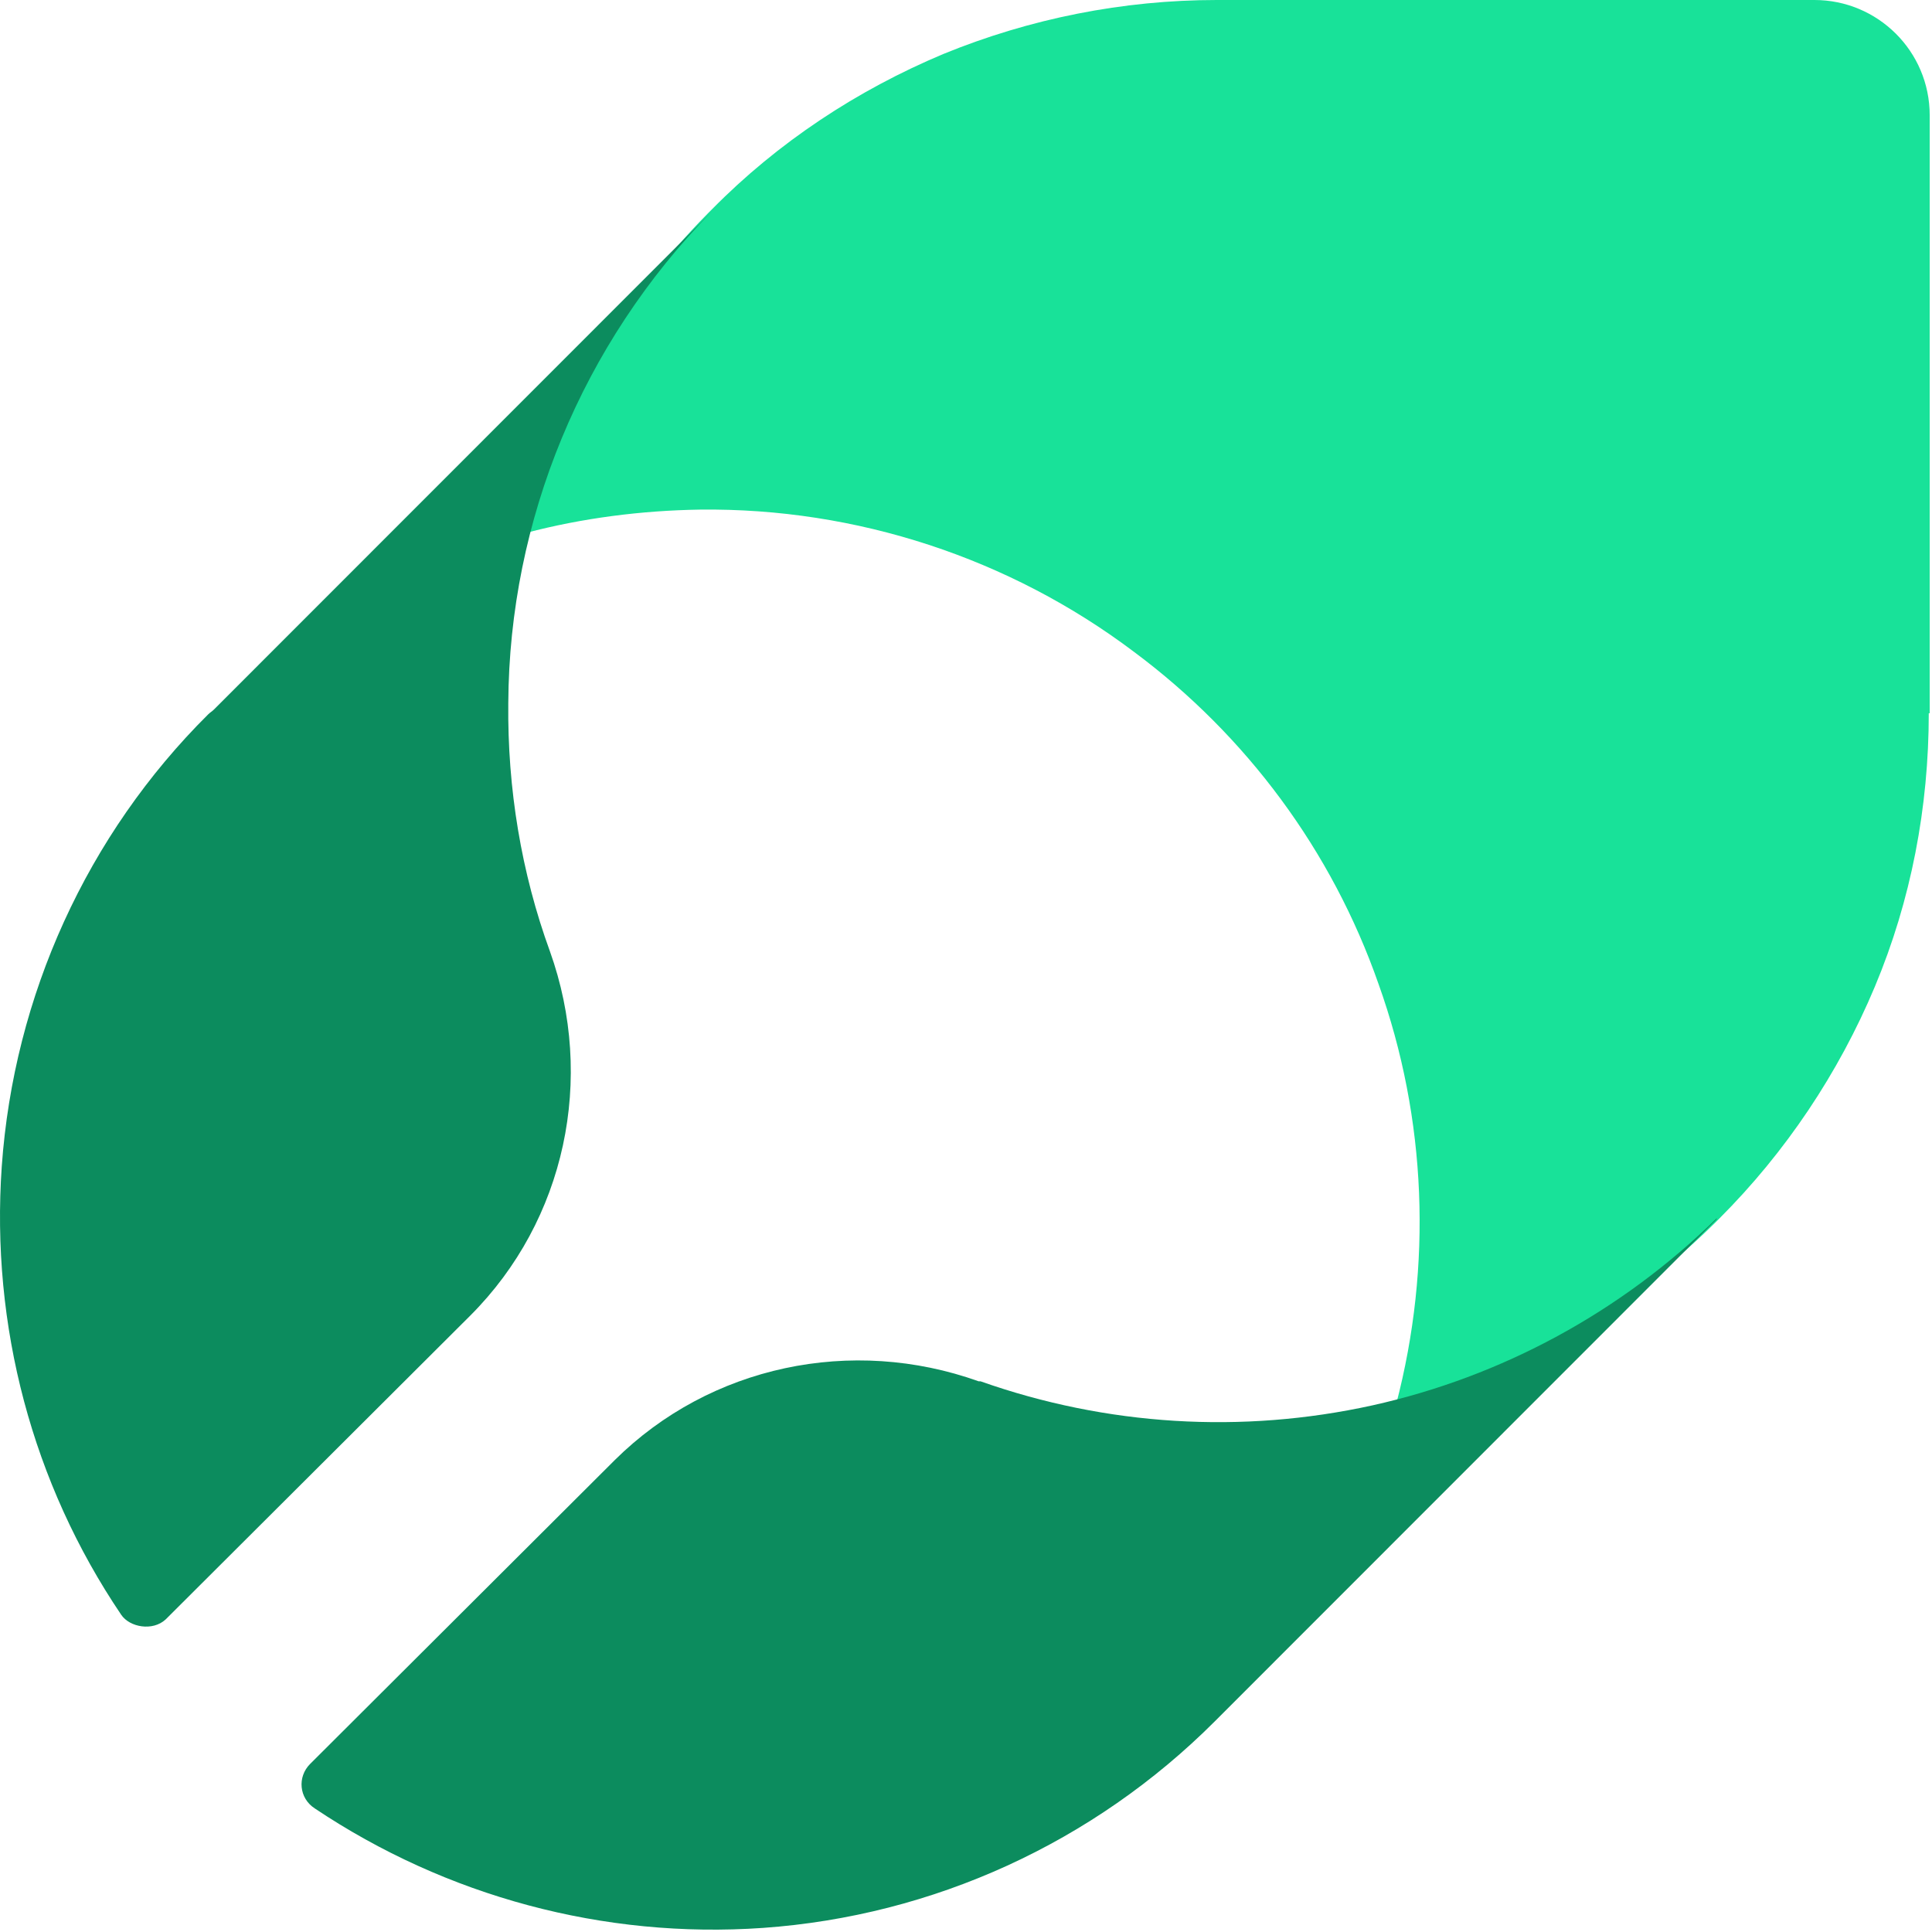
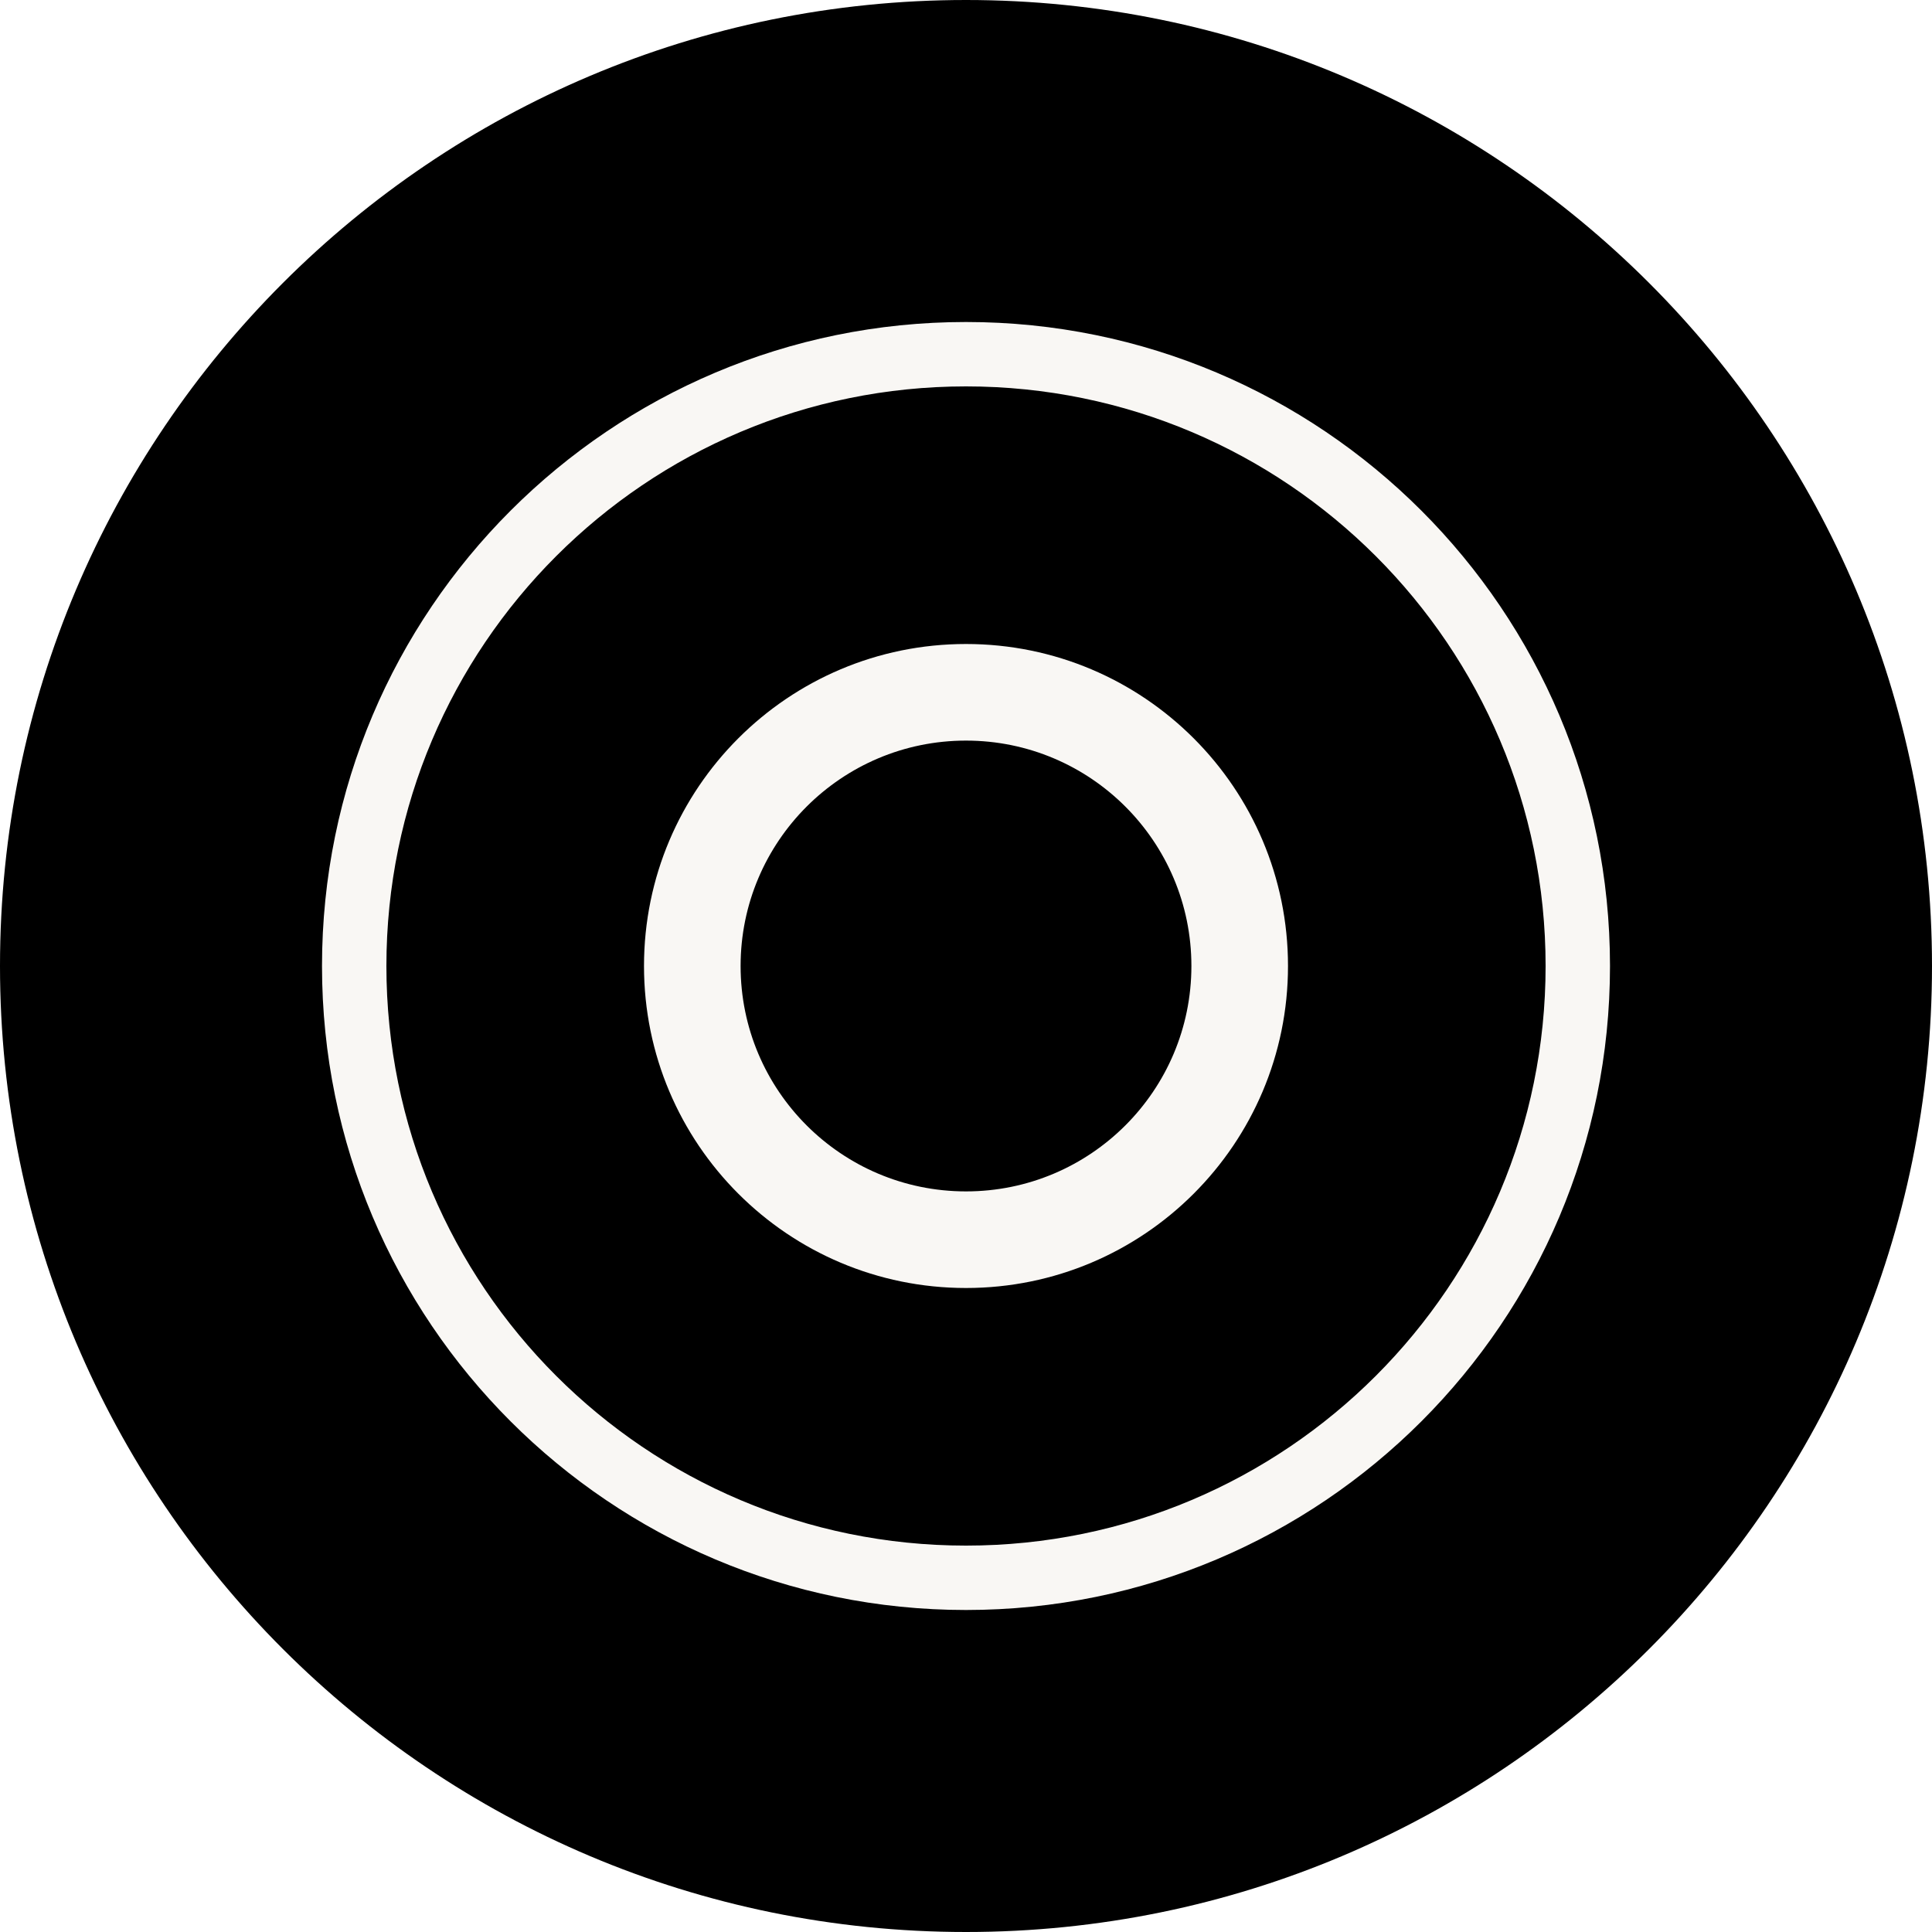
- <svg xmlns="http://www.w3.org/2000/svg" width="502" height="502" viewBox="0 0 502 502" fill="none">
-   <path d="M501.402 185.33V29.962C501.402 13.29 487.876 0 471.453 0H316.156C291.763 0 267.611 4.832 245.15 14.014C222.689 23.438 202.16 36.969 185.012 54.367L183.804 55.575C161.101 78.53 144.92 107.042 136.708 138.454C151.441 134.588 166.656 132.655 181.871 132.413C222.447 131.93 262.298 144.978 294.661 169.383C323.885 191.13 346.104 221.092 358.18 255.645C370.739 290.681 372.188 328.859 362.769 364.862C393.925 356.647 422.666 340.457 445.611 317.744L446.818 316.536C463.966 299.38 477.732 278.841 487.151 256.37C496.571 233.898 501.16 209.735 501.16 185.33H501.402Z" fill="#18E299" />
-   <path d="M132.071 182.706C132.312 135.044 151.32 89.307 184.764 55.125L55.557 184.391C55.076 184.873 54.594 185.113 54.113 185.595C22.593 216.888 3.586 258.774 0.458 303.066C-2.43 344.47 8.397 385.392 31.496 419.575C33.699 422.835 39.677 423.907 43.046 420.778L122.206 341.822C146.989 317.028 154.689 280.198 142.899 247.219C135.44 226.758 131.831 204.852 132.071 182.706Z" fill="#0C8C5E" />
-   <path d="M446.067 316.547C421.284 340.86 390.245 357.71 356.56 365.172C322.634 372.635 287.506 370.468 254.783 358.914C254.783 358.914 254.542 358.914 254.301 358.914C221.338 347.118 184.525 354.821 159.742 379.375L80.581 458.331C77.212 461.701 77.694 467.238 81.784 469.885C115.95 492.754 156.855 503.827 198.24 500.938C242.512 497.809 284.137 478.792 315.656 447.258L316.859 446.054L446.067 316.788V316.547Z" fill="#0C8C5E" />
+ <svg xmlns="http://www.w3.org/2000/svg" width="60" height="60" viewBox="0 0 60 60" fill="none">
+   <path d="M60 30C60 46.569 46.569 60 30 60C13.431 60 0 46.569 0 30C0 13.431 13.431 0 30 0C46.569 0 60 13.431 60 30Z" fill="black" />
+   <path d="M48 30C48 20.059 39.941 12 30 12C20.059 12 12 20.059 12 30C12 39.941 20.059 48 30 48V50C18.954 50 10 41.046 10 30C10 18.954 18.954 10 30 10C41.046 10 50 18.954 50 30C50 41.046 41.046 50 30 50V48C39.941 48 48 39.941 48 30Z" fill="#F9F7F4" />
+   <path d="M37 30C37 26.134 33.866 23 30 23C26.134 23 23 26.134 23 30C23 33.866 26.134 37 30 37V40C24.477 40 20 35.523 20 30C20 24.477 24.477 20 30 20C35.523 20 40 24.477 40 30C40 35.523 35.523 40 30 40V37C33.866 37 37 33.866 37 30Z" fill="#F9F7F4" />
</svg>
